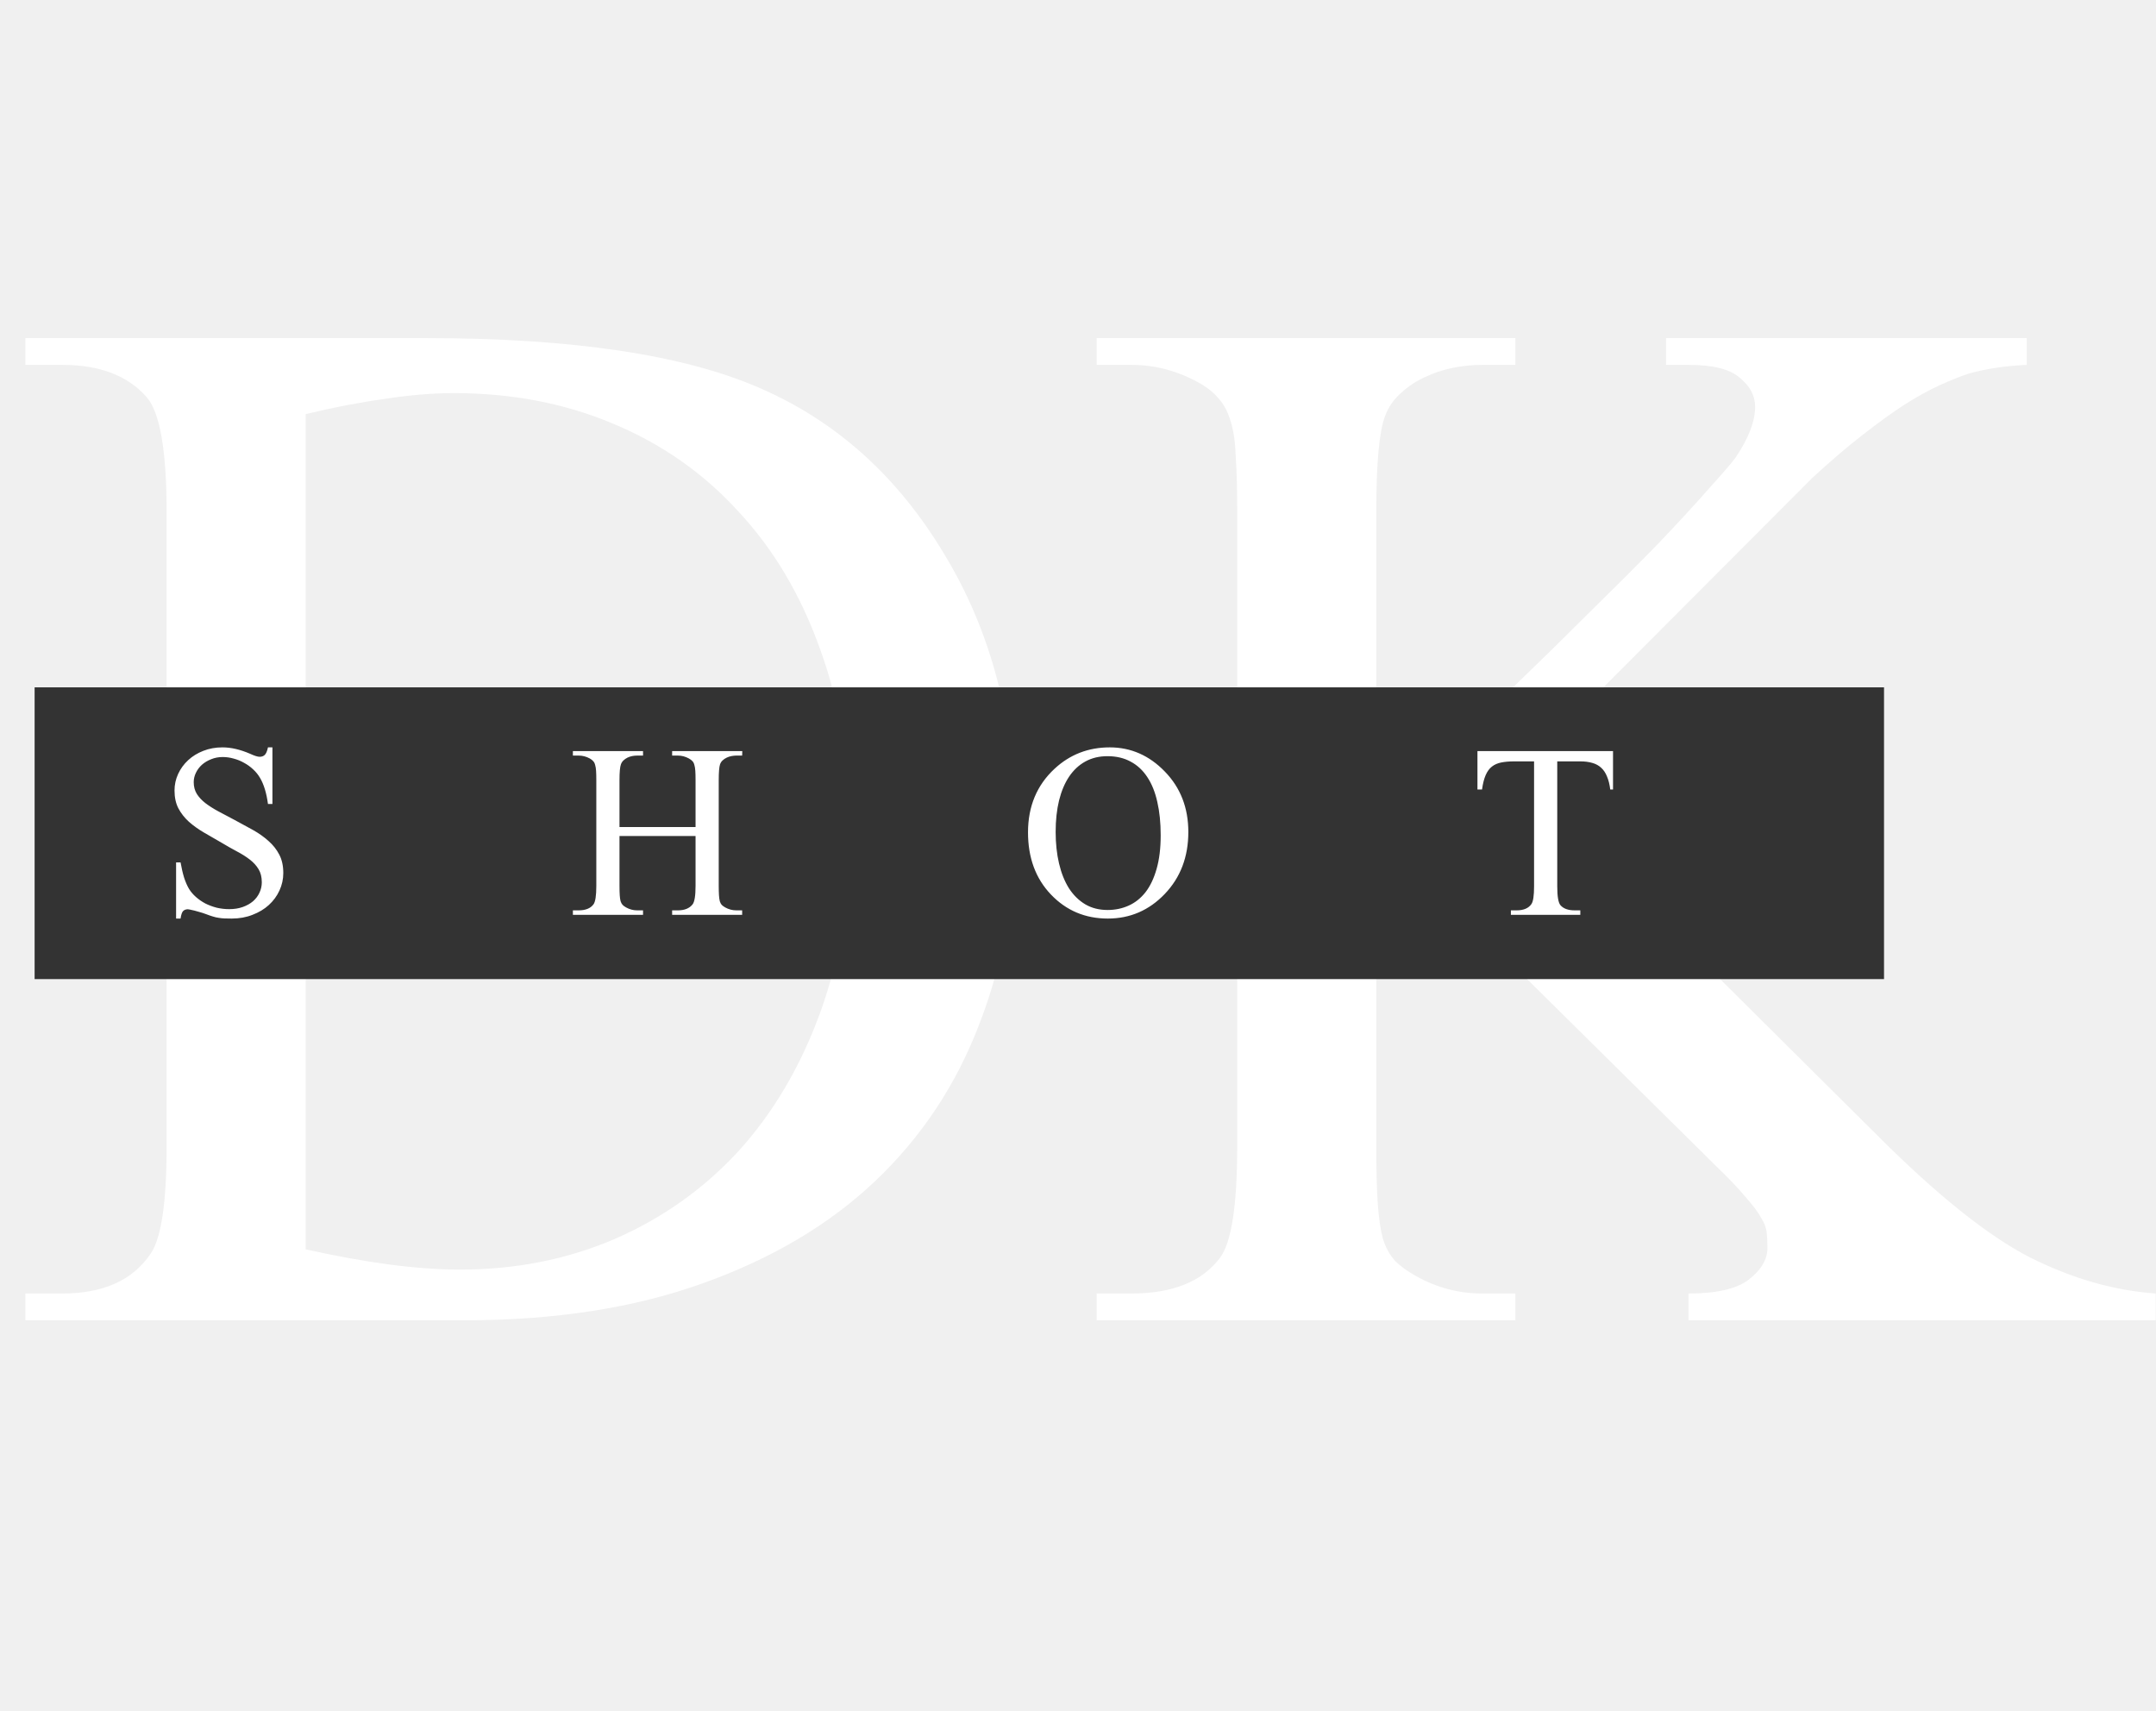
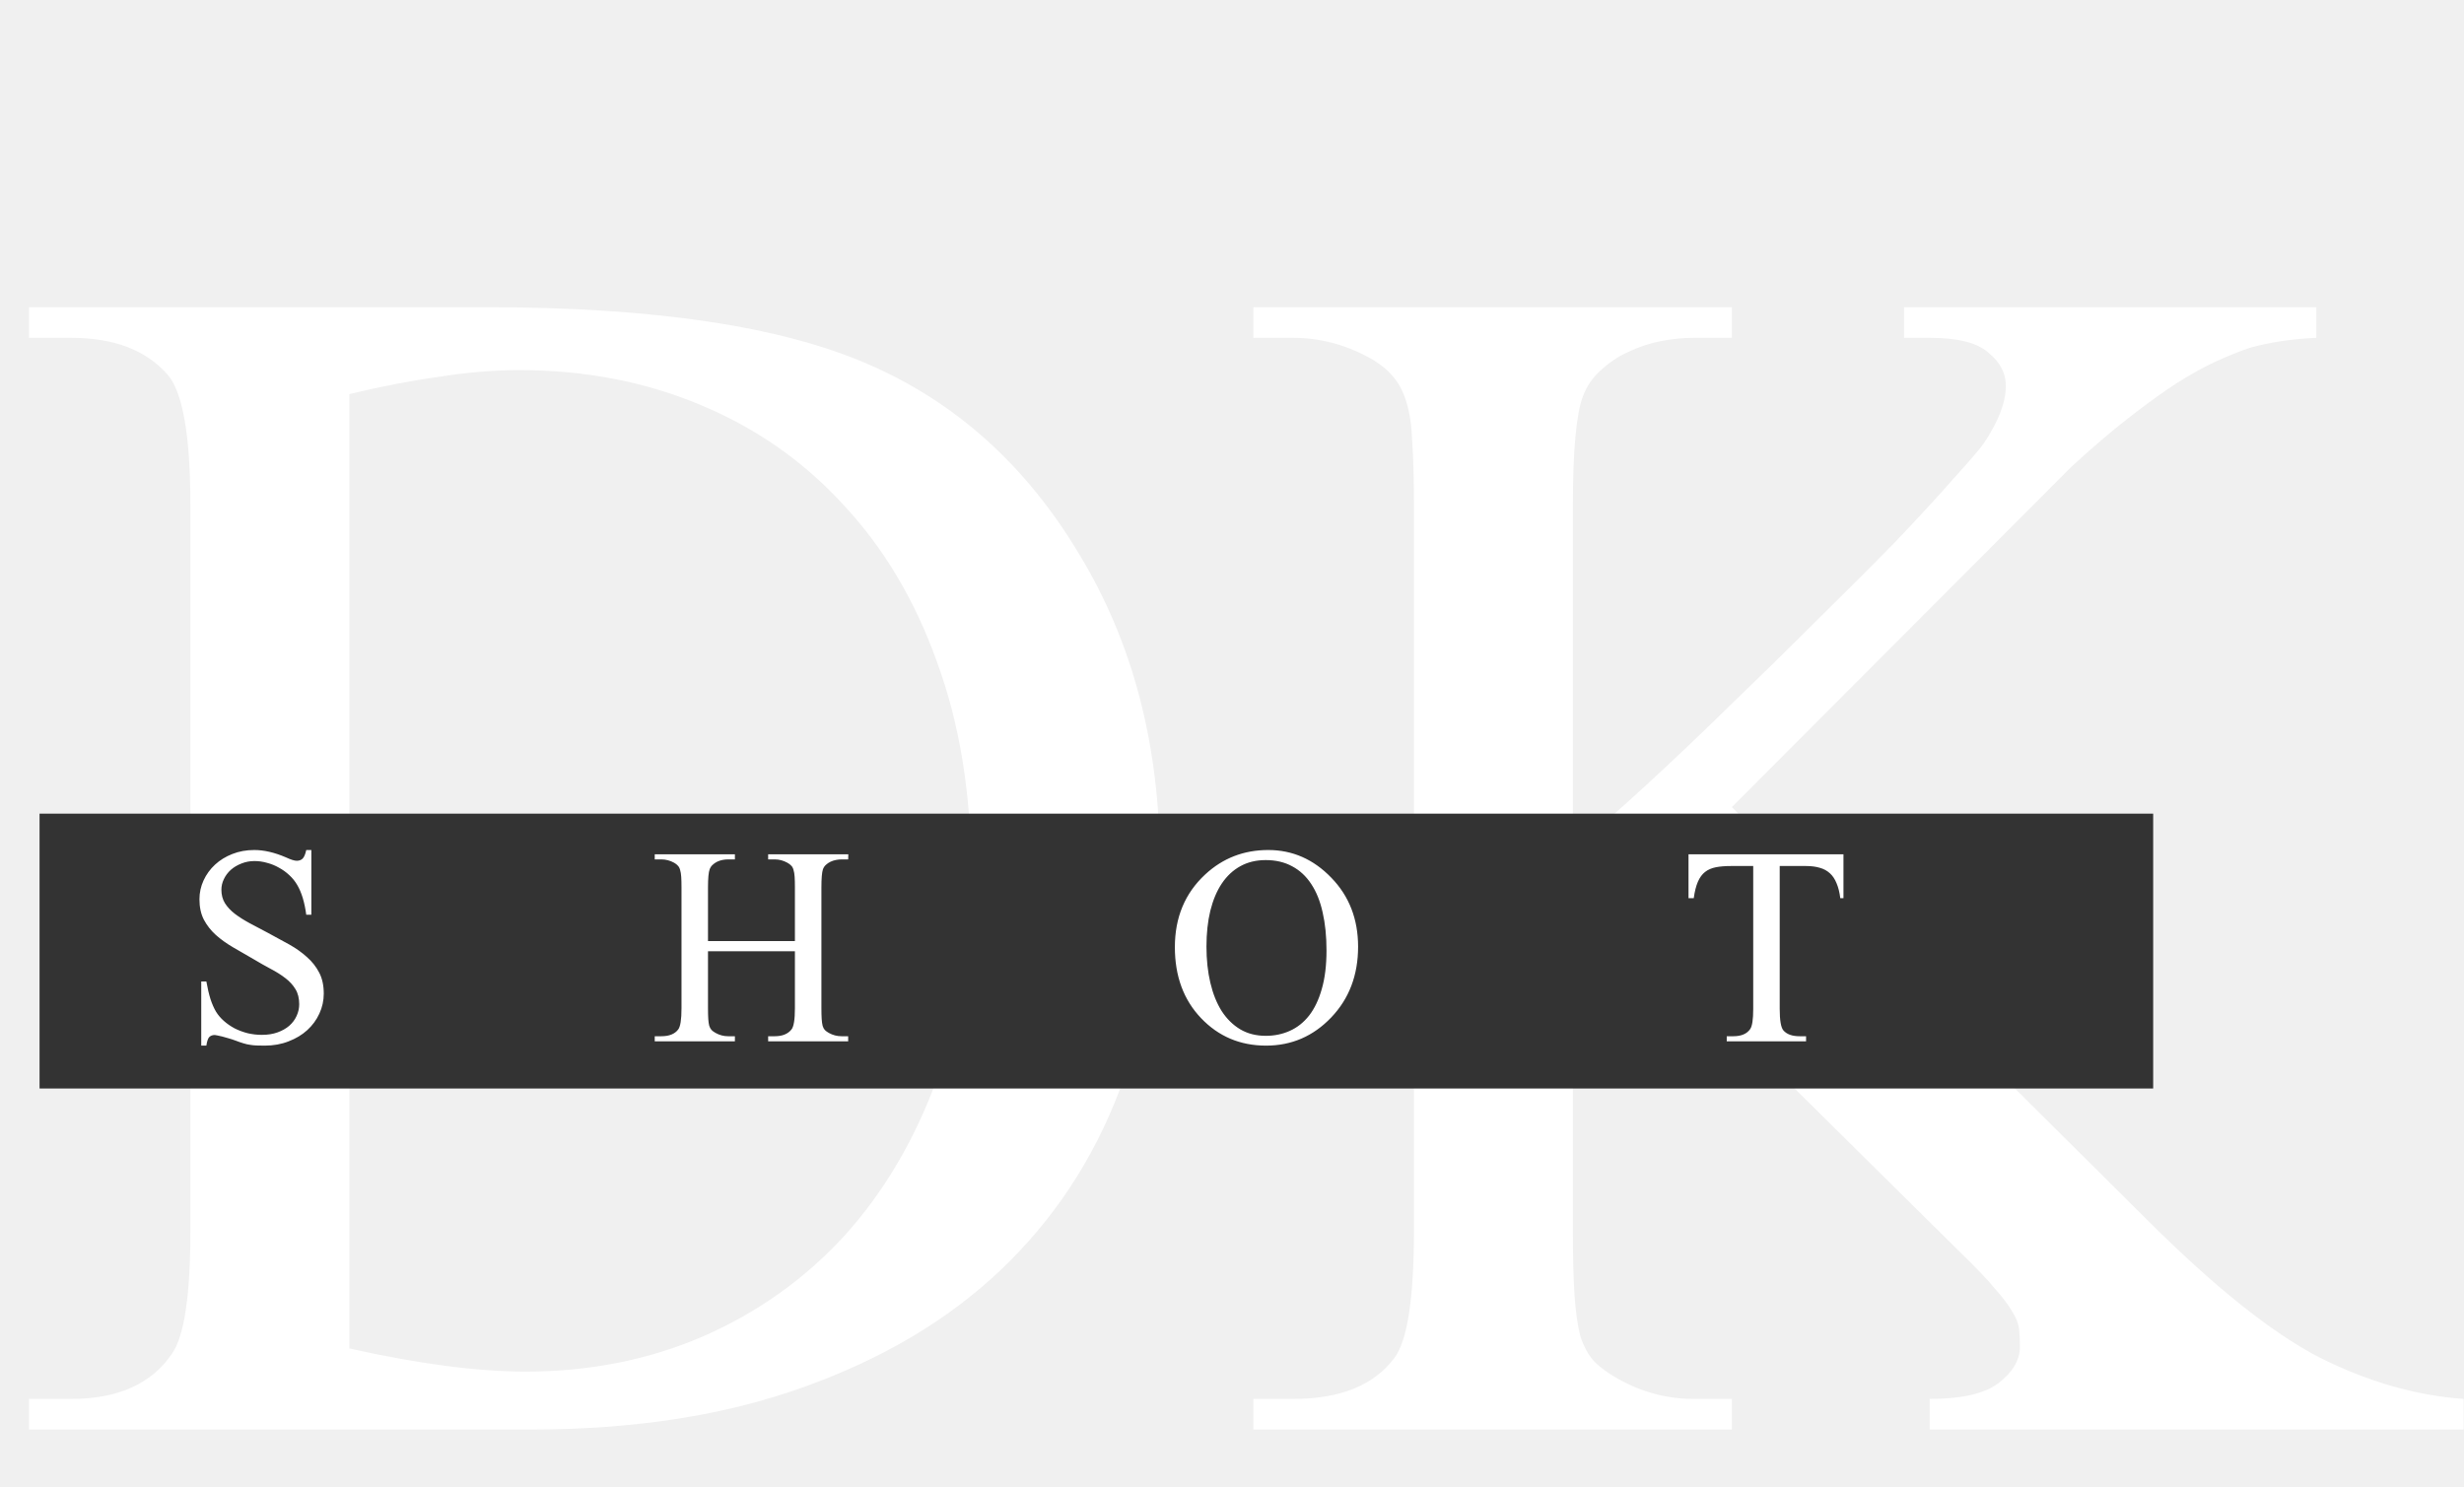
- <svg xmlns="http://www.w3.org/2000/svg" width="436" height="346" viewBox="0 0 436 346" fill="none">
-   <path d="M5.127 267V261.58H12.598C20.898 261.58 26.855 258.895 30.469 253.523C32.617 250.398 33.691 243.172 33.691 231.844V103.523C33.691 91.023 32.324 83.26 29.59 80.232C25.781 75.936 20.117 73.787 12.598 73.787H5.127V68.367H85.986C115.674 68.367 138.232 71.736 153.662 78.475C169.189 85.213 181.641 96.443 191.016 112.166C200.488 127.791 205.225 145.955 205.225 166.658C205.225 181.307 202.832 194.783 198.047 207.088C193.359 219.393 186.328 229.988 176.953 238.875C167.676 247.664 156.055 254.549 142.09 259.529C128.223 264.51 112.158 267 93.897 267H5.127ZM61.816 252.645C74.023 255.379 84.424 256.746 93.018 256.746C104.248 256.746 114.648 254.695 124.219 250.594C133.887 246.395 142.236 240.486 149.268 232.869C156.299 225.154 161.816 215.828 165.82 204.891C169.824 193.953 171.826 181.697 171.826 168.123C171.826 154.451 169.824 142.146 165.82 131.209C161.914 120.271 156.396 110.994 149.268 103.377C142.236 95.662 133.789 89.754 123.926 85.652C114.16 81.551 103.467 79.5 91.846 79.5C87.451 79.5 82.764 79.891 77.783 80.672C72.803 81.356 67.481 82.381 61.816 83.748V252.645ZM306.445 156.844L379.688 229.646C391.699 241.658 401.953 249.861 410.449 254.256C419.043 258.553 427.539 260.994 435.938 261.58V267H341.455V261.58C347.119 261.58 351.172 260.652 353.613 258.797C356.152 256.844 357.422 254.695 357.422 252.352C357.422 251.18 357.373 250.154 357.275 249.275C357.178 248.299 356.787 247.273 356.104 246.199C355.518 245.125 354.492 243.758 353.027 242.098C351.66 240.438 349.609 238.289 346.875 235.652L278.32 167.83V231.844C278.32 236.531 278.418 240.34 278.613 243.27C278.809 246.199 279.15 248.592 279.639 250.447C280.225 252.303 281.055 253.816 282.129 254.988C283.203 256.062 284.619 257.088 286.377 258.064C290.576 260.408 295.02 261.58 299.707 261.58H306.445V267H221.777V261.58H228.809C237.109 261.58 243.066 259.188 246.68 254.402C249.023 251.375 250.195 243.855 250.195 231.844V103.523C250.195 99.031 250.098 95.32 249.902 92.391C249.805 89.461 249.463 87.068 248.877 85.213C248.291 83.26 247.461 81.697 246.387 80.525C245.41 79.353 244.043 78.279 242.285 77.303C237.988 74.959 233.496 73.787 228.809 73.787H221.777V68.367H306.445V73.787H299.707C297.852 73.787 295.898 73.982 293.848 74.373C291.895 74.764 289.99 75.398 288.135 76.277C286.377 77.059 284.766 78.133 283.301 79.5C281.836 80.769 280.762 82.332 280.078 84.188C278.906 87.312 278.32 93.758 278.32 103.523V164.314C282.129 161.189 286.475 157.381 291.357 152.889C296.24 148.396 301.221 143.66 306.299 138.68C311.475 133.699 316.553 128.719 321.533 123.738C326.611 118.758 331.201 114.168 335.303 109.969C339.404 105.672 342.822 101.961 345.557 98.836C348.389 95.711 350.195 93.611 350.977 92.537C353.613 88.631 354.932 85.213 354.932 82.283C354.932 80.037 353.906 78.084 351.855 76.424C349.902 74.666 346.436 73.787 341.455 73.787H336.914V68.367H409.863V73.787C405.566 73.982 401.66 74.568 398.145 75.545C396.387 76.131 394.434 76.912 392.285 77.889C390.137 78.865 387.744 80.184 385.107 81.844C382.568 83.504 379.736 85.555 376.611 87.996C373.584 90.34 370.215 93.221 366.504 96.639L306.445 156.844Z" fill="white" />
-   <rect x="7" y="139" width="374" height="59" fill="#333333" />
-   <path d="M55.093 151.138V162.588H54.19C53.897 160.391 53.367 158.641 52.602 157.339C52.228 156.688 51.756 156.102 51.187 155.581C50.633 155.06 50.023 154.621 49.355 154.263C48.704 153.888 48.005 153.604 47.256 153.408C46.523 153.197 45.783 153.091 45.034 153.091C44.204 153.091 43.431 153.237 42.715 153.53C41.999 153.807 41.372 154.181 40.835 154.653C40.314 155.125 39.907 155.671 39.614 156.289C39.321 156.891 39.175 157.518 39.175 158.169C39.175 159.08 39.386 159.878 39.81 160.562C40.233 161.229 40.81 161.847 41.543 162.417C42.292 162.987 43.162 163.54 44.155 164.077C45.164 164.614 46.255 165.192 47.427 165.811C48.745 166.51 49.998 167.194 51.187 167.861C52.375 168.529 53.416 169.269 54.312 170.083C55.223 170.881 55.947 171.8 56.484 172.842C57.022 173.867 57.29 175.104 57.29 176.553C57.29 177.79 57.03 178.97 56.509 180.093C56.004 181.2 55.288 182.176 54.36 183.022C53.449 183.853 52.35 184.512 51.065 185C49.795 185.505 48.395 185.757 46.865 185.757C46.296 185.757 45.807 185.749 45.4 185.732C44.993 185.716 44.603 185.675 44.228 185.61C43.854 185.562 43.464 185.472 43.057 185.342C42.666 185.228 42.194 185.065 41.641 184.854C41.25 184.707 40.851 184.577 40.444 184.463C40.037 184.333 39.663 184.227 39.321 184.146C38.98 184.064 38.687 183.999 38.442 183.95C38.215 183.901 38.068 183.877 38.003 183.877C37.596 183.877 37.27 183.999 37.026 184.243C36.798 184.487 36.628 184.992 36.514 185.757H35.61V174.404H36.514C36.725 175.592 36.969 176.634 37.246 177.529C37.539 178.408 37.865 179.149 38.223 179.751C38.581 180.337 39.045 180.882 39.614 181.387C40.184 181.891 40.819 182.331 41.519 182.705C42.235 183.063 43 183.348 43.813 183.56C44.644 183.755 45.49 183.853 46.352 183.853C47.378 183.853 48.297 183.706 49.111 183.413C49.925 183.12 50.617 182.729 51.187 182.241C51.756 181.737 52.188 181.159 52.48 180.508C52.79 179.84 52.944 179.149 52.944 178.433C52.944 177.375 52.725 176.488 52.285 175.771C51.846 175.039 51.252 174.388 50.503 173.818C49.77 173.249 48.908 172.703 47.915 172.183C46.938 171.662 45.905 171.076 44.815 170.425C43.578 169.692 42.381 169.001 41.226 168.35C40.086 167.682 39.077 166.958 38.198 166.177C37.319 165.379 36.611 164.476 36.074 163.467C35.553 162.458 35.293 161.253 35.293 159.854C35.293 158.682 35.537 157.567 36.025 156.509C36.514 155.451 37.189 154.523 38.052 153.726C38.914 152.928 39.932 152.301 41.103 151.846C42.292 151.374 43.586 151.138 44.985 151.138C46.711 151.138 48.574 151.569 50.576 152.432C51.455 152.839 52.098 153.042 52.505 153.042C52.928 153.042 53.27 152.92 53.53 152.676C53.807 152.415 54.027 151.903 54.19 151.138H55.093ZM125.278 167.251H140.659V157.778C140.659 156.997 140.643 156.362 140.61 155.874C140.578 155.386 140.513 154.987 140.415 154.678C140.334 154.352 140.203 154.1 140.024 153.921C139.845 153.726 139.609 153.547 139.316 153.384C138.6 152.993 137.86 152.798 137.095 152.798H135.923V151.895H150.107L150.083 152.798H148.911C148.602 152.798 148.276 152.83 147.935 152.896C147.593 152.961 147.267 153.066 146.958 153.213C146.649 153.359 146.372 153.547 146.128 153.774C145.9 153.986 145.729 154.246 145.615 154.556C145.436 155.093 145.347 156.167 145.347 157.778V179.141C145.347 179.922 145.363 180.557 145.396 181.045C145.428 181.533 145.485 181.94 145.566 182.266C145.664 182.575 145.794 182.819 145.957 182.998C146.136 183.177 146.372 183.348 146.665 183.511C147.365 183.901 148.114 184.097 148.911 184.097H150.083V185H135.923V184.097H137.095C138.429 184.097 139.414 183.698 140.049 182.9C140.456 182.396 140.659 181.143 140.659 179.141V169.058H125.278V179.141C125.278 179.922 125.295 180.557 125.327 181.045C125.36 181.533 125.417 181.932 125.498 182.241C125.596 182.55 125.734 182.803 125.913 182.998C126.092 183.177 126.328 183.348 126.621 183.511C127.321 183.901 128.062 184.097 128.843 184.097H130.039V185H115.854V184.097H117.026C118.41 184.097 119.403 183.698 120.005 182.9C120.396 182.396 120.591 181.143 120.591 179.141V157.778C120.591 156.997 120.575 156.362 120.542 155.874C120.509 155.386 120.444 154.987 120.347 154.678C120.265 154.352 120.135 154.1 119.956 153.921C119.793 153.726 119.565 153.547 119.272 153.384C118.556 152.993 117.808 152.798 117.026 152.798H115.854V151.895H130.039V152.798H128.843C128.517 152.798 128.184 152.83 127.842 152.896C127.516 152.961 127.199 153.066 126.89 153.213C126.597 153.359 126.328 153.547 126.084 153.774C125.856 153.986 125.685 154.246 125.571 154.556C125.376 155.076 125.278 156.151 125.278 157.778V167.251ZM224.419 151.138C228.7 151.138 232.419 152.773 235.576 156.045C238.734 159.3 240.312 163.369 240.312 168.252C240.312 173.281 238.726 177.456 235.552 180.776C232.378 184.097 228.537 185.757 224.028 185.757C219.455 185.757 215.622 184.137 212.529 180.898C209.437 177.66 207.891 173.468 207.891 168.325C207.891 163.068 209.681 158.779 213.262 155.459C216.37 152.578 220.09 151.138 224.419 151.138ZM223.955 152.92C222.279 152.92 220.789 153.278 219.487 153.994C218.185 154.71 217.087 155.736 216.191 157.07C215.312 158.389 214.637 159.992 214.165 161.88C213.709 163.768 213.481 165.884 213.481 168.228C213.481 170.555 213.709 172.687 214.165 174.624C214.621 176.561 215.288 178.229 216.167 179.629C217.062 181.012 218.161 182.095 219.463 182.876C220.765 183.641 222.271 184.023 223.979 184.023C225.509 184.023 226.925 183.73 228.228 183.145C229.546 182.559 230.685 181.655 231.646 180.435C232.606 179.198 233.354 177.627 233.892 175.723C234.445 173.818 234.722 171.548 234.722 168.911C234.722 166.388 234.494 164.142 234.038 162.173C233.599 160.187 232.923 158.511 232.012 157.144C231.117 155.776 229.993 154.735 228.643 154.019C227.308 153.286 225.745 152.92 223.955 152.92ZM326.196 151.895V159.658H325.635C325.505 158.617 325.285 157.738 324.976 157.021C324.683 156.289 324.292 155.703 323.804 155.264C323.315 154.808 322.721 154.482 322.021 154.287C321.322 154.076 320.508 153.97 319.58 153.97H314.917V179.263C314.917 181.297 315.137 182.567 315.576 183.071C316.178 183.755 317.131 184.097 318.433 184.097H319.58V185H305.542V184.097H306.714C308.114 184.097 309.106 183.674 309.692 182.827C310.05 182.323 310.229 181.134 310.229 179.263V153.97H306.25C305.241 153.97 304.362 154.043 303.613 154.189C302.865 154.336 302.23 154.613 301.709 155.02C301.188 155.426 300.765 156.004 300.439 156.753C300.114 157.502 299.87 158.47 299.707 159.658H298.779V151.895H326.196Z" fill="white" />
+ <svg xmlns="http://www.w3.org/2000/svg" width="436" height="263" viewBox="0 0 436 263" fill="none">
+   <path d="M5.127 253V247.58H12.598C20.898 247.58 26.855 244.895 30.469 239.523C32.617 236.398 33.691 229.172 33.691 217.844V89.523C33.691 77.023 32.324 69.26 29.59 66.232C25.781 61.935 20.117 59.787 12.598 59.787H5.127V54.367H85.986C115.674 54.367 138.232 57.736 153.662 64.475C169.189 71.213 181.641 82.443 191.016 98.166C200.488 113.791 205.225 131.955 205.225 152.658C205.225 167.307 202.832 180.783 198.047 193.088C193.359 205.393 186.328 215.988 176.953 224.875C167.676 233.664 156.055 240.549 142.09 245.529C128.223 250.51 112.158 253 93.897 253H5.127ZM61.816 238.645C74.023 241.379 84.424 242.746 93.018 242.746C104.248 242.746 114.648 240.695 124.219 236.594C133.887 232.395 142.236 226.486 149.268 218.869C156.299 211.154 161.816 201.828 165.82 190.891C169.824 179.953 171.826 167.697 171.826 154.123C171.826 140.451 169.824 128.146 165.82 117.209C161.914 106.271 156.396 96.994 149.268 89.377C142.236 81.662 133.789 75.754 123.926 71.652C114.16 67.551 103.467 65.5 91.846 65.5C87.451 65.5 82.764 65.891 77.783 66.672C72.803 67.356 67.481 68.381 61.816 69.748V238.645ZM306.445 142.844L379.688 215.646C391.699 227.658 401.953 235.861 410.449 240.256C419.043 244.553 427.539 246.994 435.938 247.58V253H341.455V247.58C347.119 247.58 351.172 246.652 353.613 244.797C356.152 242.844 357.422 240.695 357.422 238.352C357.422 237.18 357.373 236.154 357.275 235.275C357.178 234.299 356.787 233.273 356.104 232.199C355.518 231.125 354.492 229.758 353.027 228.098C351.66 226.438 349.609 224.289 346.875 221.652L278.32 153.83V217.844C278.32 222.531 278.418 226.34 278.613 229.27C278.809 232.199 279.15 234.592 279.639 236.447C280.225 238.303 281.055 239.816 282.129 240.988C283.203 242.062 284.619 243.088 286.377 244.064C290.576 246.408 295.02 247.58 299.707 247.58H306.445V253H221.777V247.58H228.809C237.109 247.58 243.066 245.188 246.68 240.402C249.023 237.375 250.195 229.855 250.195 217.844V89.523C250.195 85.031 250.098 81.32 249.902 78.391C249.805 75.461 249.463 73.068 248.877 71.213C248.291 69.26 247.461 67.697 246.387 66.525C245.41 65.353 244.043 64.279 242.285 63.303C237.988 60.959 233.496 59.787 228.809 59.787H221.777V54.367H306.445V59.787H299.707C297.852 59.787 295.898 59.982 293.848 60.373C291.895 60.764 289.99 61.398 288.135 62.277C286.377 63.059 284.766 64.133 283.301 65.5C281.836 66.769 280.762 68.332 280.078 70.188C278.906 73.312 278.32 79.758 278.32 89.523V150.314C282.129 147.189 286.475 143.381 291.357 138.889C296.24 134.396 301.221 129.66 306.299 124.68C311.475 119.699 316.553 114.719 321.533 109.738C326.611 104.758 331.201 100.168 335.303 95.969C339.404 91.672 342.822 87.961 345.557 84.836C348.389 81.711 350.195 79.611 350.977 78.537C353.613 74.631 354.932 71.213 354.932 68.283C354.932 66.037 353.906 64.084 351.855 62.424C349.902 60.666 346.436 59.787 341.455 59.787H336.914V54.367H409.863V59.787C405.566 59.982 401.66 60.568 398.145 61.545C396.387 62.131 394.434 62.912 392.285 63.889C390.137 64.865 387.744 66.184 385.107 67.844C382.568 69.504 379.736 71.555 376.611 73.996C373.584 76.34 370.215 79.221 366.504 82.639L306.445 142.844Z" fill="white" />
+   <rect x="7" y="144" width="374" height="48.643" fill="#333333" />
+   <path d="M55.093 150.435V161.886H54.19C53.897 159.688 53.367 157.939 52.602 156.637C52.228 155.986 51.756 155.4 51.187 154.879C50.633 154.358 50.023 153.919 49.355 153.56C48.704 153.186 48.005 152.901 47.256 152.706C46.523 152.494 45.783 152.389 45.034 152.389C44.204 152.389 43.431 152.535 42.715 152.828C41.999 153.105 41.372 153.479 40.835 153.951C40.314 154.423 39.907 154.968 39.614 155.587C39.321 156.189 39.175 156.816 39.175 157.467C39.175 158.378 39.386 159.176 39.81 159.859C40.233 160.527 40.81 161.145 41.543 161.715C42.292 162.284 43.162 162.838 44.155 163.375C45.164 163.912 46.255 164.49 47.427 165.108C48.745 165.808 49.998 166.492 51.187 167.159C52.375 167.826 53.416 168.567 54.312 169.381C55.223 170.178 55.947 171.098 56.484 172.14C57.022 173.165 57.29 174.402 57.29 175.851C57.29 177.088 57.03 178.268 56.509 179.391C56.004 180.497 55.288 181.474 54.36 182.32C53.449 183.15 52.35 183.81 51.065 184.298C49.795 184.802 48.395 185.055 46.865 185.055C46.296 185.055 45.807 185.046 45.4 185.03C44.993 185.014 44.603 184.973 44.228 184.908C43.854 184.859 43.464 184.77 43.057 184.64C42.666 184.526 42.194 184.363 41.641 184.151C41.25 184.005 40.851 183.875 40.444 183.761C40.037 183.63 39.663 183.525 39.321 183.443C38.98 183.362 38.687 183.297 38.442 183.248C38.215 183.199 38.068 183.175 38.003 183.175C37.596 183.175 37.27 183.297 37.026 183.541C36.798 183.785 36.628 184.29 36.514 185.055H35.61V173.702H36.514C36.725 174.89 36.969 175.932 37.246 176.827C37.539 177.706 37.865 178.447 38.223 179.049C38.581 179.635 39.045 180.18 39.614 180.685C40.184 181.189 40.819 181.629 41.519 182.003C42.235 182.361 43 182.646 43.813 182.857C44.644 183.053 45.49 183.15 46.352 183.15C47.378 183.15 48.297 183.004 49.111 182.711C49.925 182.418 50.617 182.027 51.187 181.539C51.756 181.034 52.188 180.457 52.48 179.806C52.79 179.138 52.944 178.447 52.944 177.73C52.944 176.672 52.725 175.785 52.285 175.069C51.846 174.337 51.252 173.686 50.503 173.116C49.77 172.546 48.908 172.001 47.915 171.48C46.938 170.96 45.905 170.374 44.815 169.723C43.578 168.99 42.381 168.298 41.226 167.647C40.086 166.98 39.077 166.256 38.198 165.475C37.319 164.677 36.611 163.774 36.074 162.765C35.553 161.755 35.293 160.551 35.293 159.151C35.293 157.979 35.537 156.865 36.025 155.807C36.514 154.749 37.189 153.821 38.052 153.023C38.914 152.226 39.932 151.599 41.103 151.143C42.292 150.671 43.586 150.435 44.985 150.435C46.711 150.435 48.574 150.867 50.576 151.729C51.455 152.136 52.098 152.34 52.505 152.34C52.928 152.34 53.27 152.218 53.53 151.974C53.807 151.713 54.027 151.2 54.19 150.435H55.093ZM125.278 166.549H140.659V157.076C140.659 156.295 140.643 155.66 140.61 155.172C140.578 154.684 140.513 154.285 140.415 153.976C140.334 153.65 140.203 153.398 140.024 153.219C139.845 153.023 139.609 152.844 139.316 152.682C138.6 152.291 137.86 152.096 137.095 152.096H135.923V151.192H150.107L150.083 152.096H148.911C148.602 152.096 148.276 152.128 147.935 152.193C147.593 152.258 147.267 152.364 146.958 152.511C146.649 152.657 146.372 152.844 146.128 153.072C145.9 153.284 145.729 153.544 145.615 153.853C145.436 154.391 145.347 155.465 145.347 157.076V178.438C145.347 179.22 145.363 179.854 145.396 180.343C145.428 180.831 145.485 181.238 145.566 181.563C145.664 181.873 145.794 182.117 145.957 182.296C146.136 182.475 146.372 182.646 146.665 182.809C147.365 183.199 148.114 183.394 148.911 183.394H150.083V184.298H135.923V183.394H137.095C138.429 183.394 139.414 182.996 140.049 182.198C140.456 181.694 140.659 180.44 140.659 178.438V168.355H125.278V178.438C125.278 179.22 125.295 179.854 125.327 180.343C125.36 180.831 125.417 181.23 125.498 181.539C125.596 181.848 125.734 182.101 125.913 182.296C126.092 182.475 126.328 182.646 126.621 182.809C127.321 183.199 128.062 183.394 128.843 183.394H130.039V184.298H115.854V183.394H117.026C118.41 183.394 119.403 182.996 120.005 182.198C120.396 181.694 120.591 180.44 120.591 178.438V157.076C120.591 156.295 120.575 155.66 120.542 155.172C120.509 154.684 120.444 154.285 120.347 153.976C120.265 153.65 120.135 153.398 119.956 153.219C119.793 153.023 119.565 152.844 119.272 152.682C118.556 152.291 117.808 152.096 117.026 152.096H115.854V151.192H130.039V152.096H128.843C128.517 152.096 128.184 152.128 127.842 152.193C127.516 152.258 127.199 152.364 126.89 152.511C126.597 152.657 126.328 152.844 126.084 153.072C125.856 153.284 125.685 153.544 125.571 153.853C125.376 154.374 125.278 155.449 125.278 157.076V166.549ZM224.419 150.435C228.7 150.435 232.419 152.071 235.576 155.343C238.734 158.598 240.312 162.667 240.312 167.55C240.312 172.579 238.726 176.754 235.552 180.074C232.378 183.394 228.537 185.055 224.028 185.055C219.455 185.055 215.622 183.435 212.529 180.196C209.437 176.957 207.891 172.766 207.891 167.623C207.891 162.366 209.681 158.077 213.262 154.757C216.37 151.876 220.09 150.435 224.419 150.435ZM223.955 152.218C222.279 152.218 220.789 152.576 219.487 153.292C218.185 154.008 217.087 155.033 216.191 156.368C215.312 157.686 214.637 159.29 214.165 161.178C213.709 163.066 213.481 165.182 213.481 167.525C213.481 169.853 213.709 171.985 214.165 173.922C214.621 175.859 215.288 177.527 216.167 178.927C217.062 180.31 218.161 181.393 219.463 182.174C220.765 182.939 222.271 183.321 223.979 183.321C225.509 183.321 226.925 183.028 228.228 182.442C229.546 181.856 230.685 180.953 231.646 179.732C232.606 178.495 233.354 176.925 233.892 175.02C234.445 173.116 234.722 170.846 234.722 168.209C234.722 165.686 234.494 163.44 234.038 161.471C233.599 159.485 232.923 157.809 232.012 156.441C231.117 155.074 229.993 154.032 228.643 153.316C227.308 152.584 225.745 152.218 223.955 152.218ZM326.196 151.192V158.956H325.635C325.505 157.914 325.285 157.035 324.976 156.319C324.683 155.587 324.292 155.001 323.804 154.561C323.315 154.106 322.721 153.78 322.021 153.585C321.322 153.373 320.508 153.268 319.58 153.268H314.917V178.56C314.917 180.595 315.137 181.865 315.576 182.369C316.178 183.053 317.131 183.394 318.433 183.394H319.58V184.298H305.542V183.394H306.714C308.114 183.394 309.106 182.971 309.692 182.125C310.05 181.62 310.229 180.432 310.229 178.56V153.268H306.25C305.241 153.268 304.362 153.341 303.613 153.487C302.865 153.634 302.23 153.91 301.709 154.317C301.188 154.724 300.765 155.302 300.439 156.051C300.114 156.799 299.87 157.768 299.707 158.956H298.779V151.192H326.196Z" fill="white" />
</svg>
